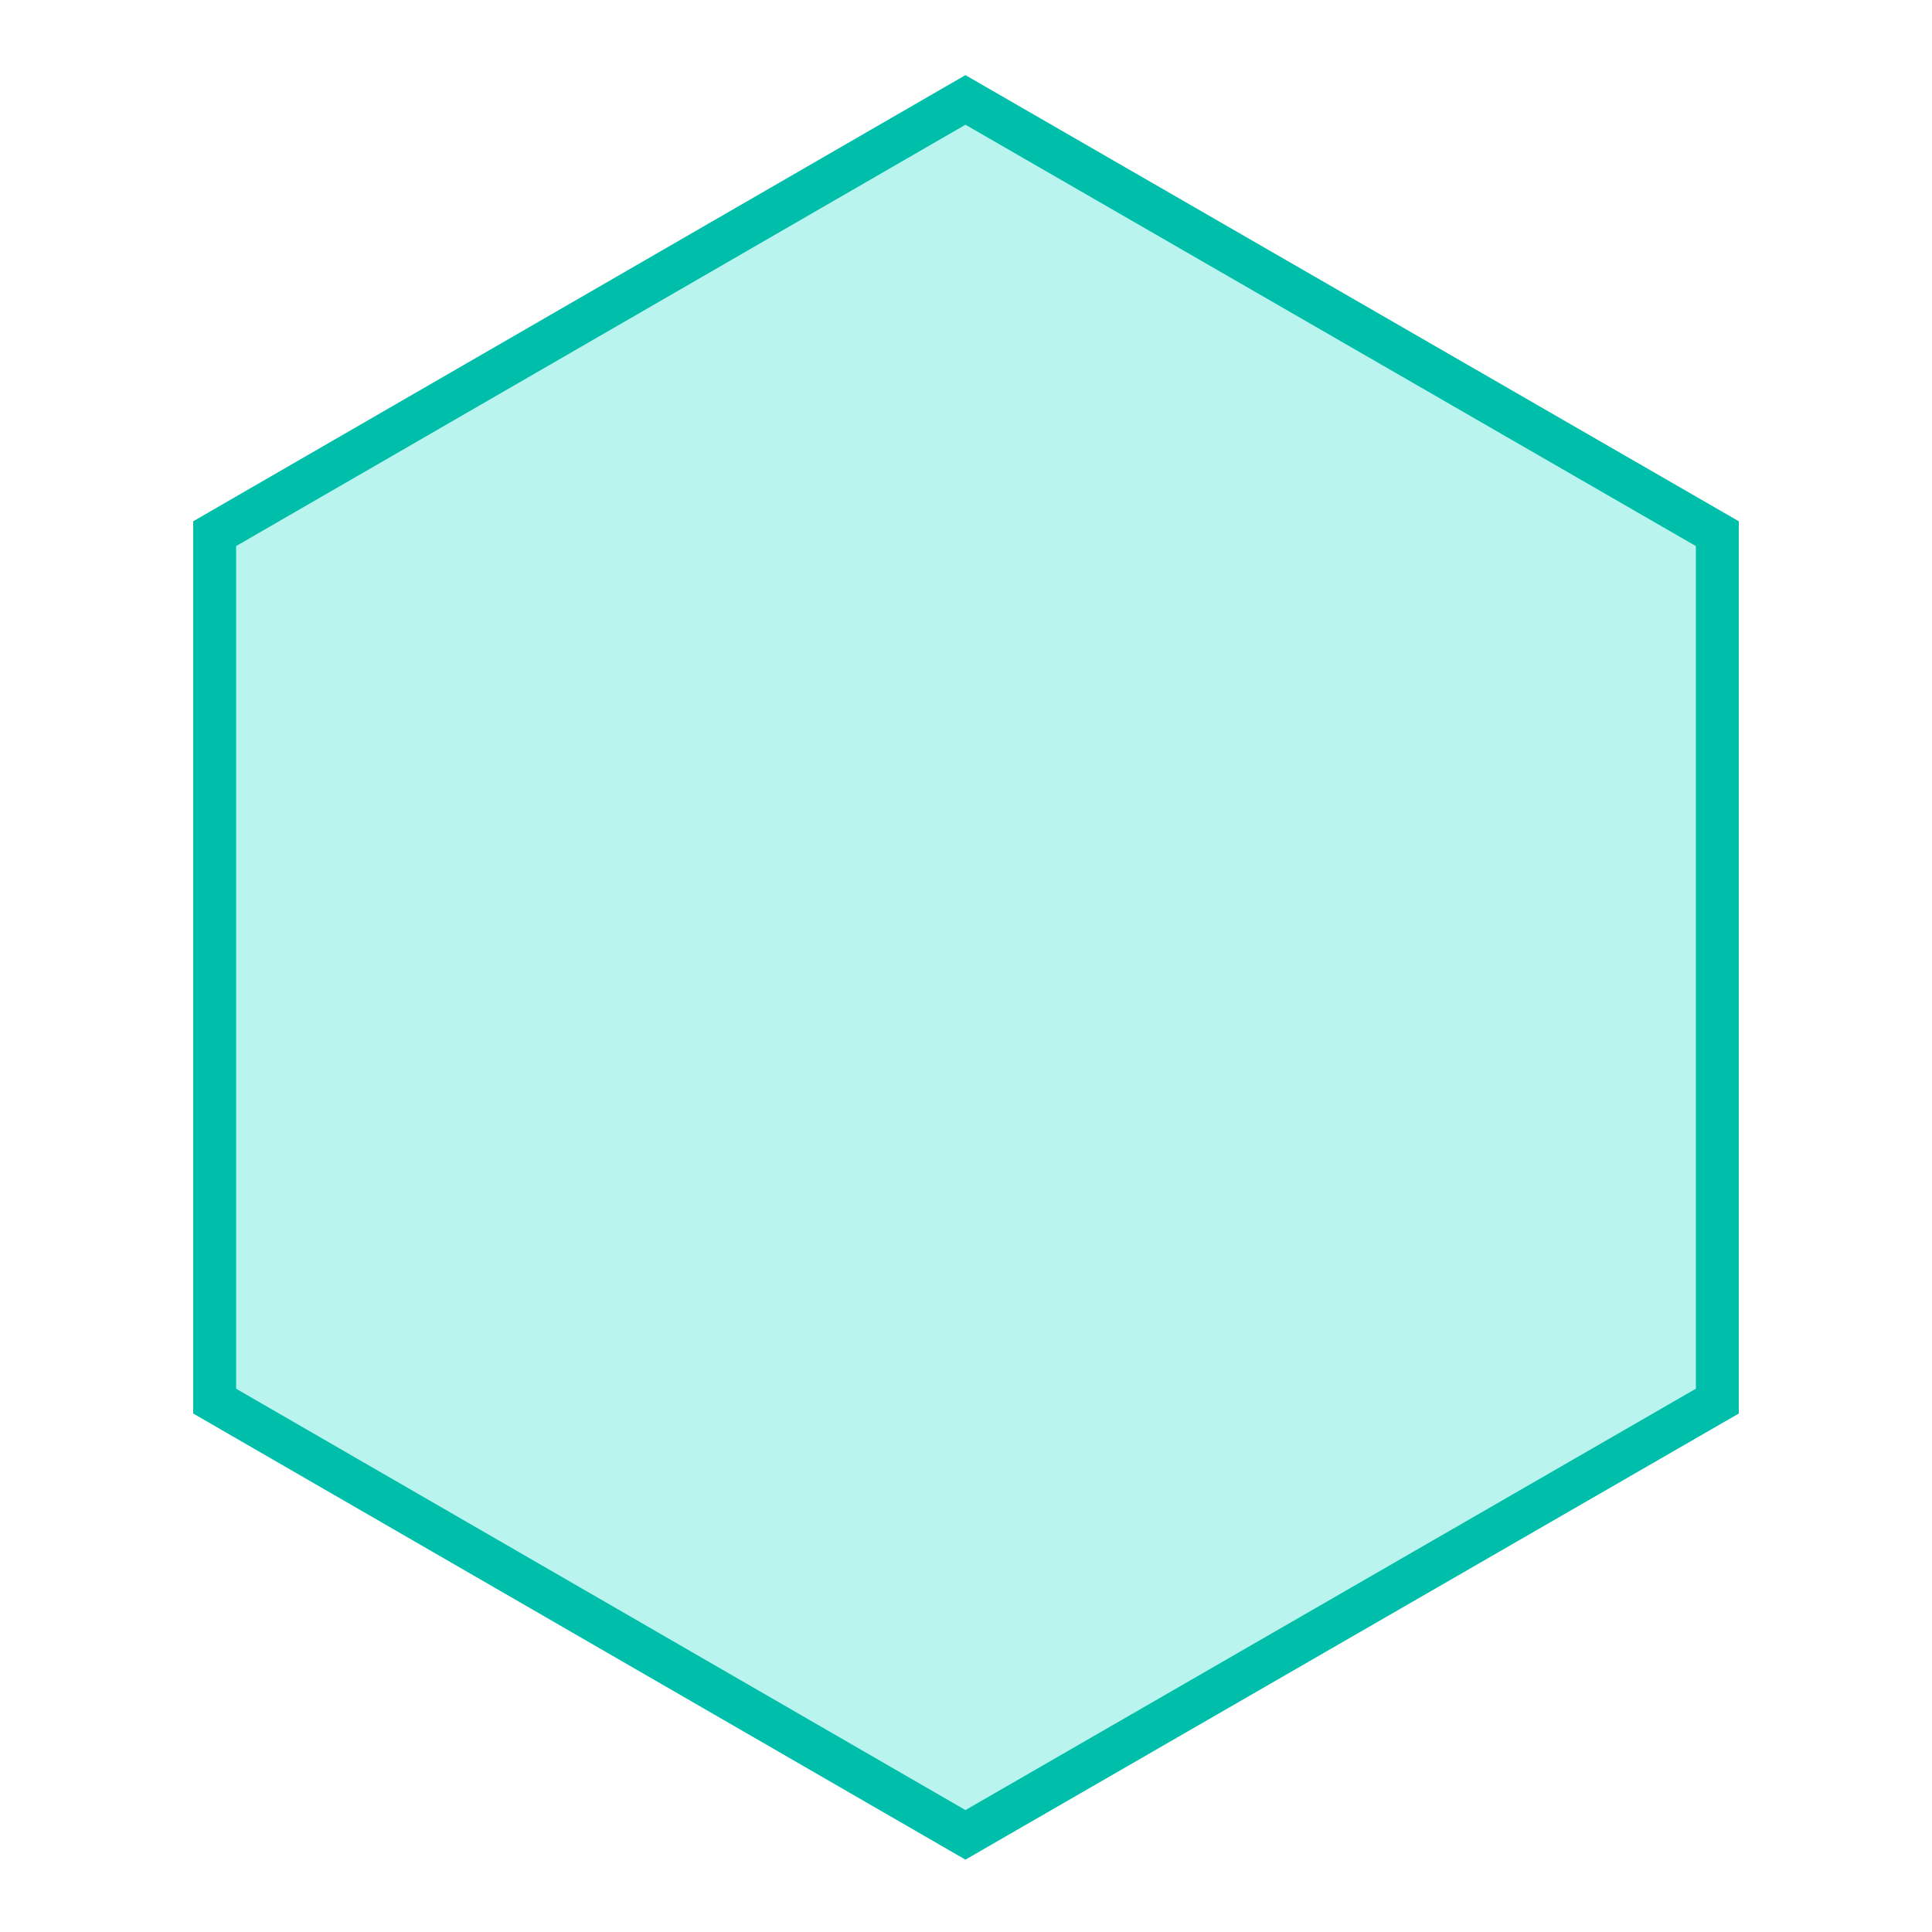
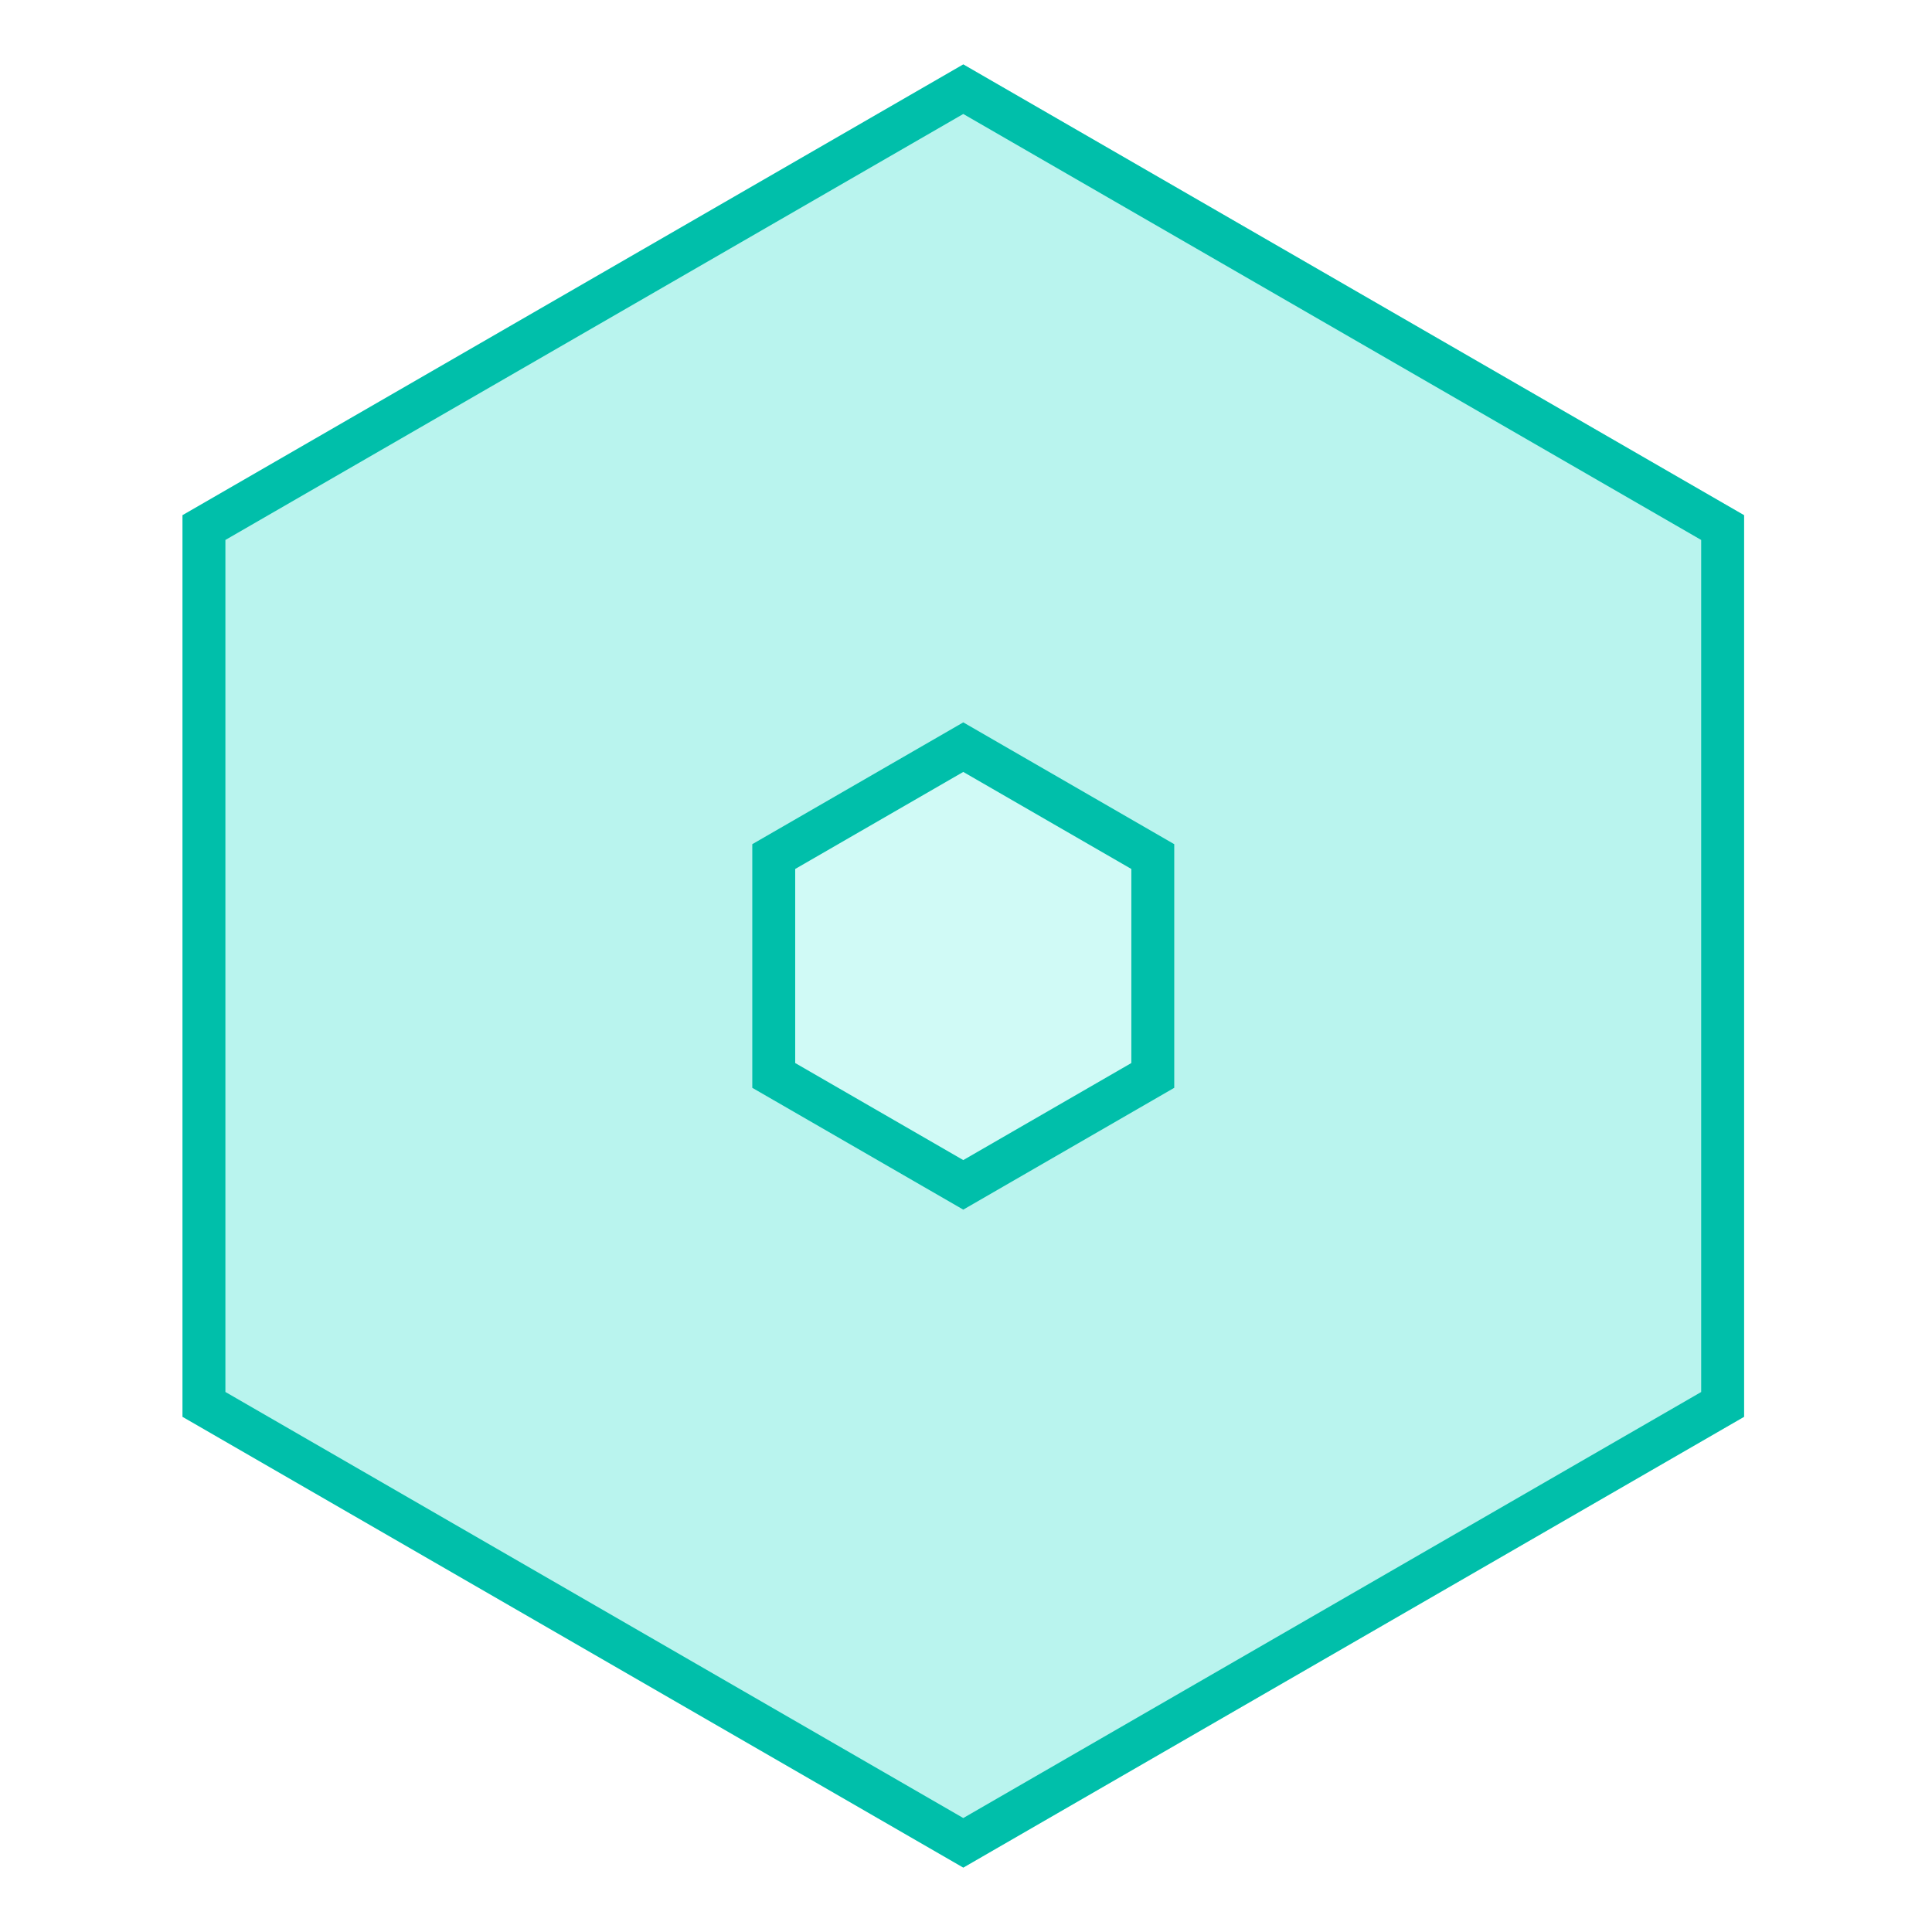
- <svg xmlns="http://www.w3.org/2000/svg" viewBox="400 0 180 180">
+ <svg xmlns="http://www.w3.org/2000/svg" viewBox="0 0 180 180">
  <defs>
    <style>
      .cls-1 {
        clip-path: url(#clip-new-active);
      }

      .cls-2 {
+         fill: none;
+       }
+ 
+       .cls-3 {
        fill: #b9f4ee;
      }

-       .cls-3, .cls-4 {
-         stroke: none;
+       .cls-3, .cls-4, .cls-5 {
+         fill-rule: evenodd;
      }

      .cls-4 {
        fill: #00bfaa;
      }
+ 
+       .cls-5 {
+         fill: #d0faf6;
+       }
    </style>
    <clipPath id="clip-new-active">
-       <rect x="400" width="180" height="180" />
+       <rect width="180" height="180" />
    </clipPath>
  </defs>
  <g id="new-active" class="cls-1">
-     <g id="Path_1" data-name="Path 1" class="cls-2" transform="translate(418 7)">
-       <path class="cls-3" d="M 71.948 163.95 L 2 123.54 L 2 42.719 L 71.948 2.309 L 142 42.72 L 142 123.539 L 71.948 163.95 Z" />
-       <path class="cls-4" d="M 71.949 161.641 L 140 122.384 L 140 43.875 L 71.949 4.619 L 4 43.874 L 4 122.386 L 71.949 161.641 M 71.947 166.259 L 0 124.694 L 0 41.565 L 71.947 -5.81054700887762e-06 L 144 41.565 L 144 124.694 L 71.947 166.259 Z" />
+     <g id="new">
+       <rect id="Rectangle_3739" data-name="Rectangle 3739" class="cls-2" width="180" height="180" />
+       <path id="Path_5170" data-name="Path 5170" class="cls-3" d="M76.352-171.606l-72.746,42v84l72.746,42,72.746-42v-84Z" transform="translate(13.394 177.606)" />
+       <path id="Path_5171" data-name="Path 5171" class="cls-4" d="M149.1-129.606v84l-72.746,42-72.746-42v-84l72.746-42ZM7.606-127.3v79.381L76.352-8.224,145.1-47.915V-127.3L76.352-166.987Z" transform="translate(13.394 177.606)" />
+       <path id="Path_5172" data-name="Path 5172" class="cls-5" d="M76.352-110.306,56.693-98.956v22.7l19.659,11.35L96.01-76.256v-22.7Z" transform="translate(13.394 177.606)" />
+       <path id="Path_5173" data-name="Path 5173" class="cls-4" d="M96.01-98.956v22.7L76.352-64.906,56.693-76.256v-22.7l19.659-11.35ZM60.693-96.646v18.081l15.659,9.041L92.01-78.565V-96.646l-15.659-9.041Z" transform="translate(13.394 177.606)" />
    </g>
  </g>
</svg>
